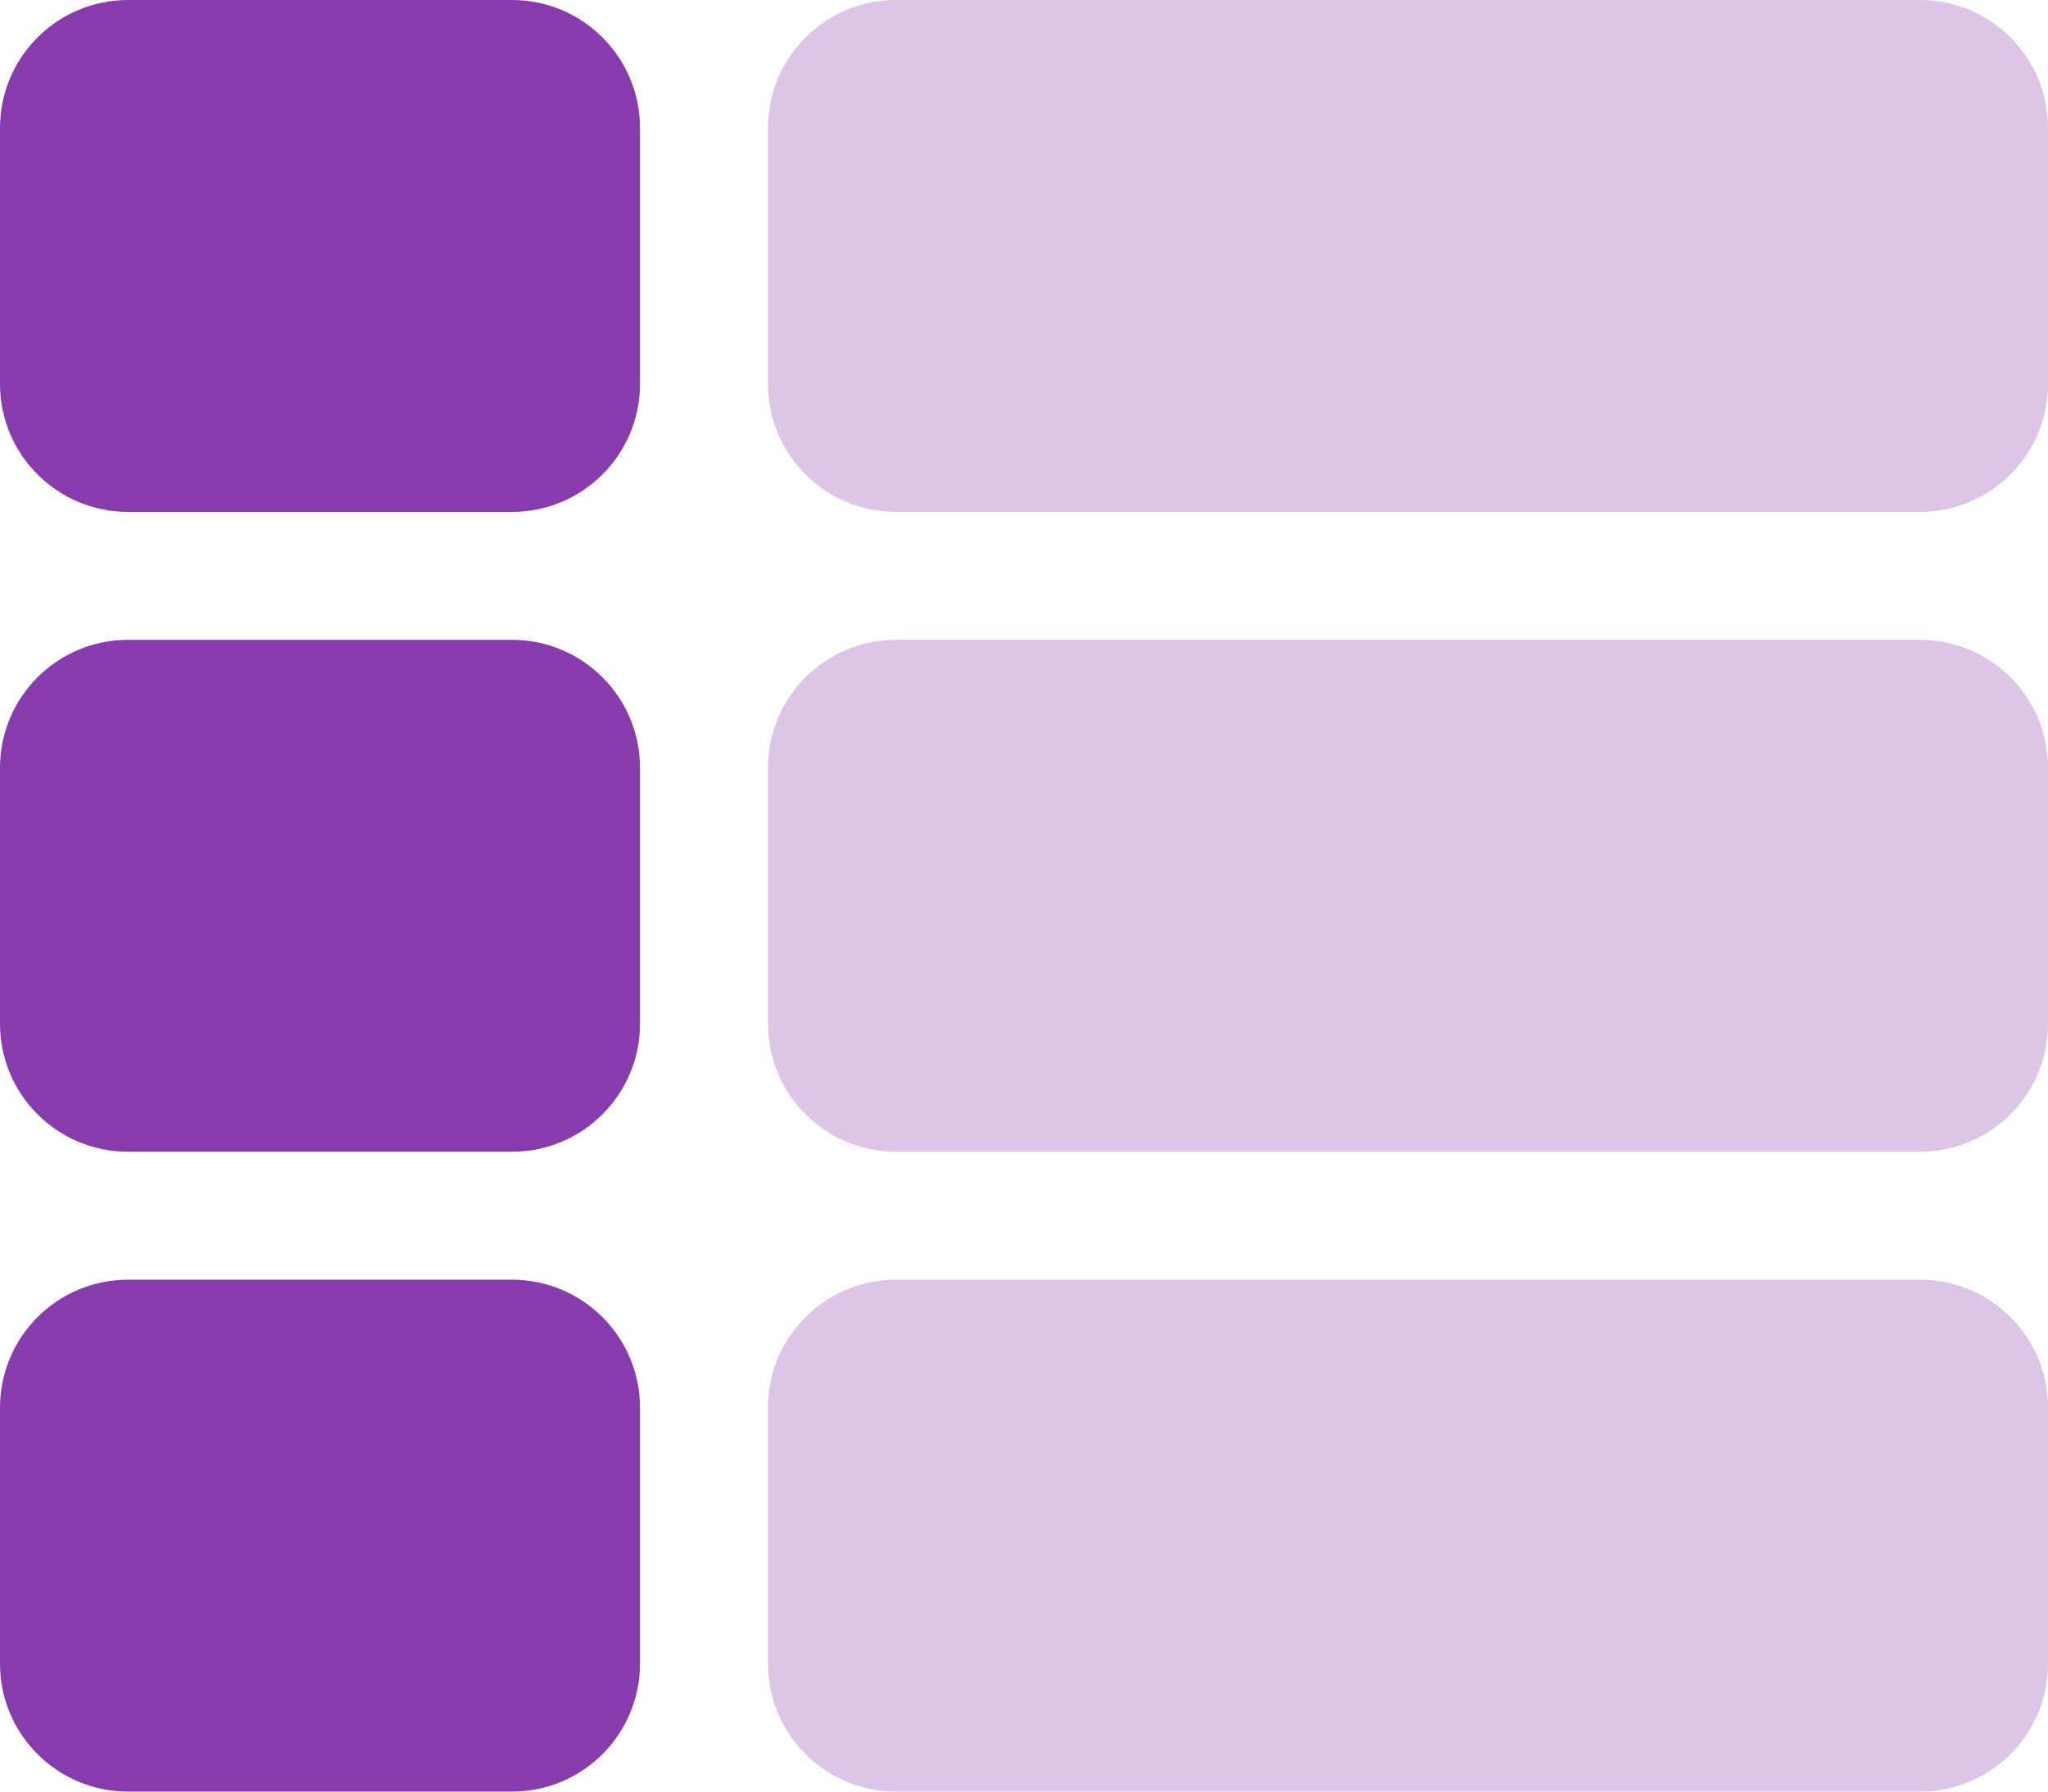
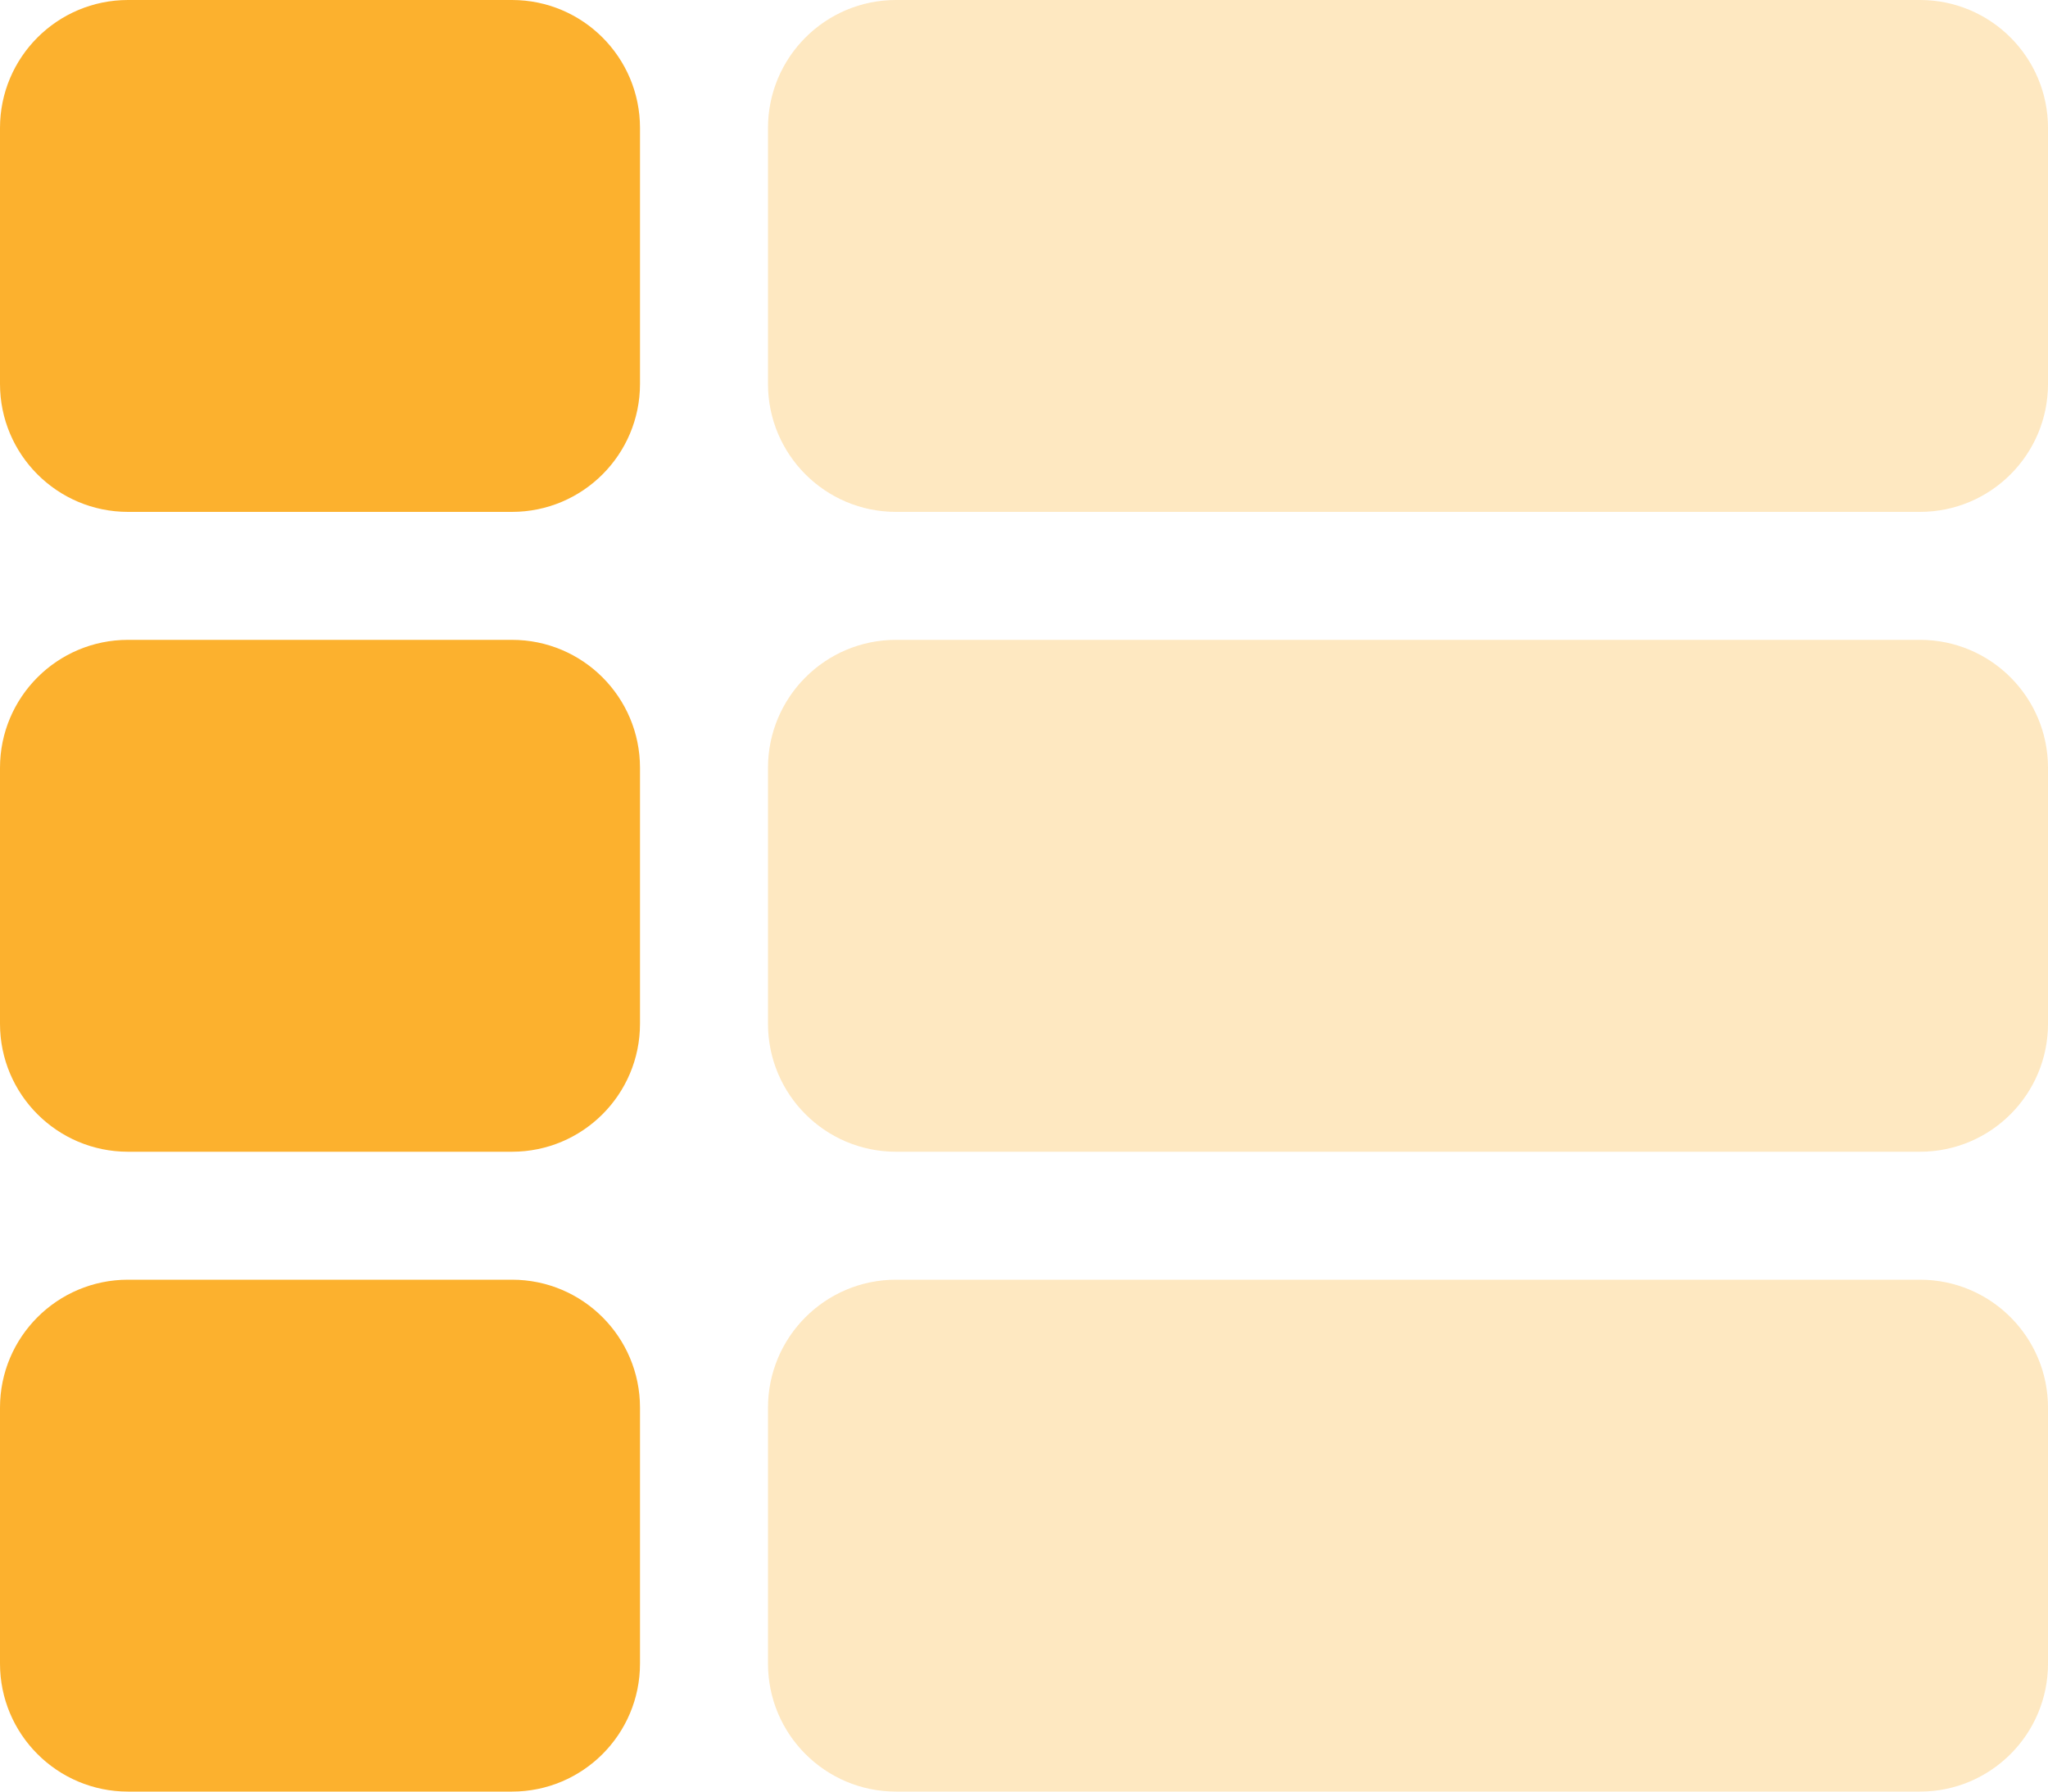
<svg xmlns="http://www.w3.org/2000/svg" width="16" height="14" viewBox="0 0 16 14" fill="none">
-   <rect width="5" height="4" rx="1" fill="#883BAC" />
-   <rect y="5" width="5" height="4" rx="1" fill="#883BAC" />
-   <rect y="10" width="5" height="4" rx="1" fill="#883BAC" />
-   <rect opacity="0.3" x="6" y="10" width="10" height="4" rx="1" fill="#883CAC" />
-   <rect opacity="0.3" x="6" y="5" width="10" height="4" rx="1" fill="#883CAC" />
-   <rect opacity="0.3" x="6" width="10" height="4" rx="1" fill="#883CAC" />
+   <rect width="5" height="4" rx="1" fill="#fcb12e" />
+   <rect y="5" width="5" height="4" rx="1" fill="#fcb12e" />
+   <rect y="10" width="5" height="4" rx="1" fill="#fcb12e" />
+   <rect opacity="0.3" x="6" y="10" width="10" height="4" rx="1" fill="#fcb12e" />
+   <rect opacity="0.3" x="6" y="5" width="10" height="4" rx="1" fill="#fcb12e" />
+   <rect opacity="0.3" x="6" width="10" height="4" rx="1" fill="#fcb12e" />
</svg>
